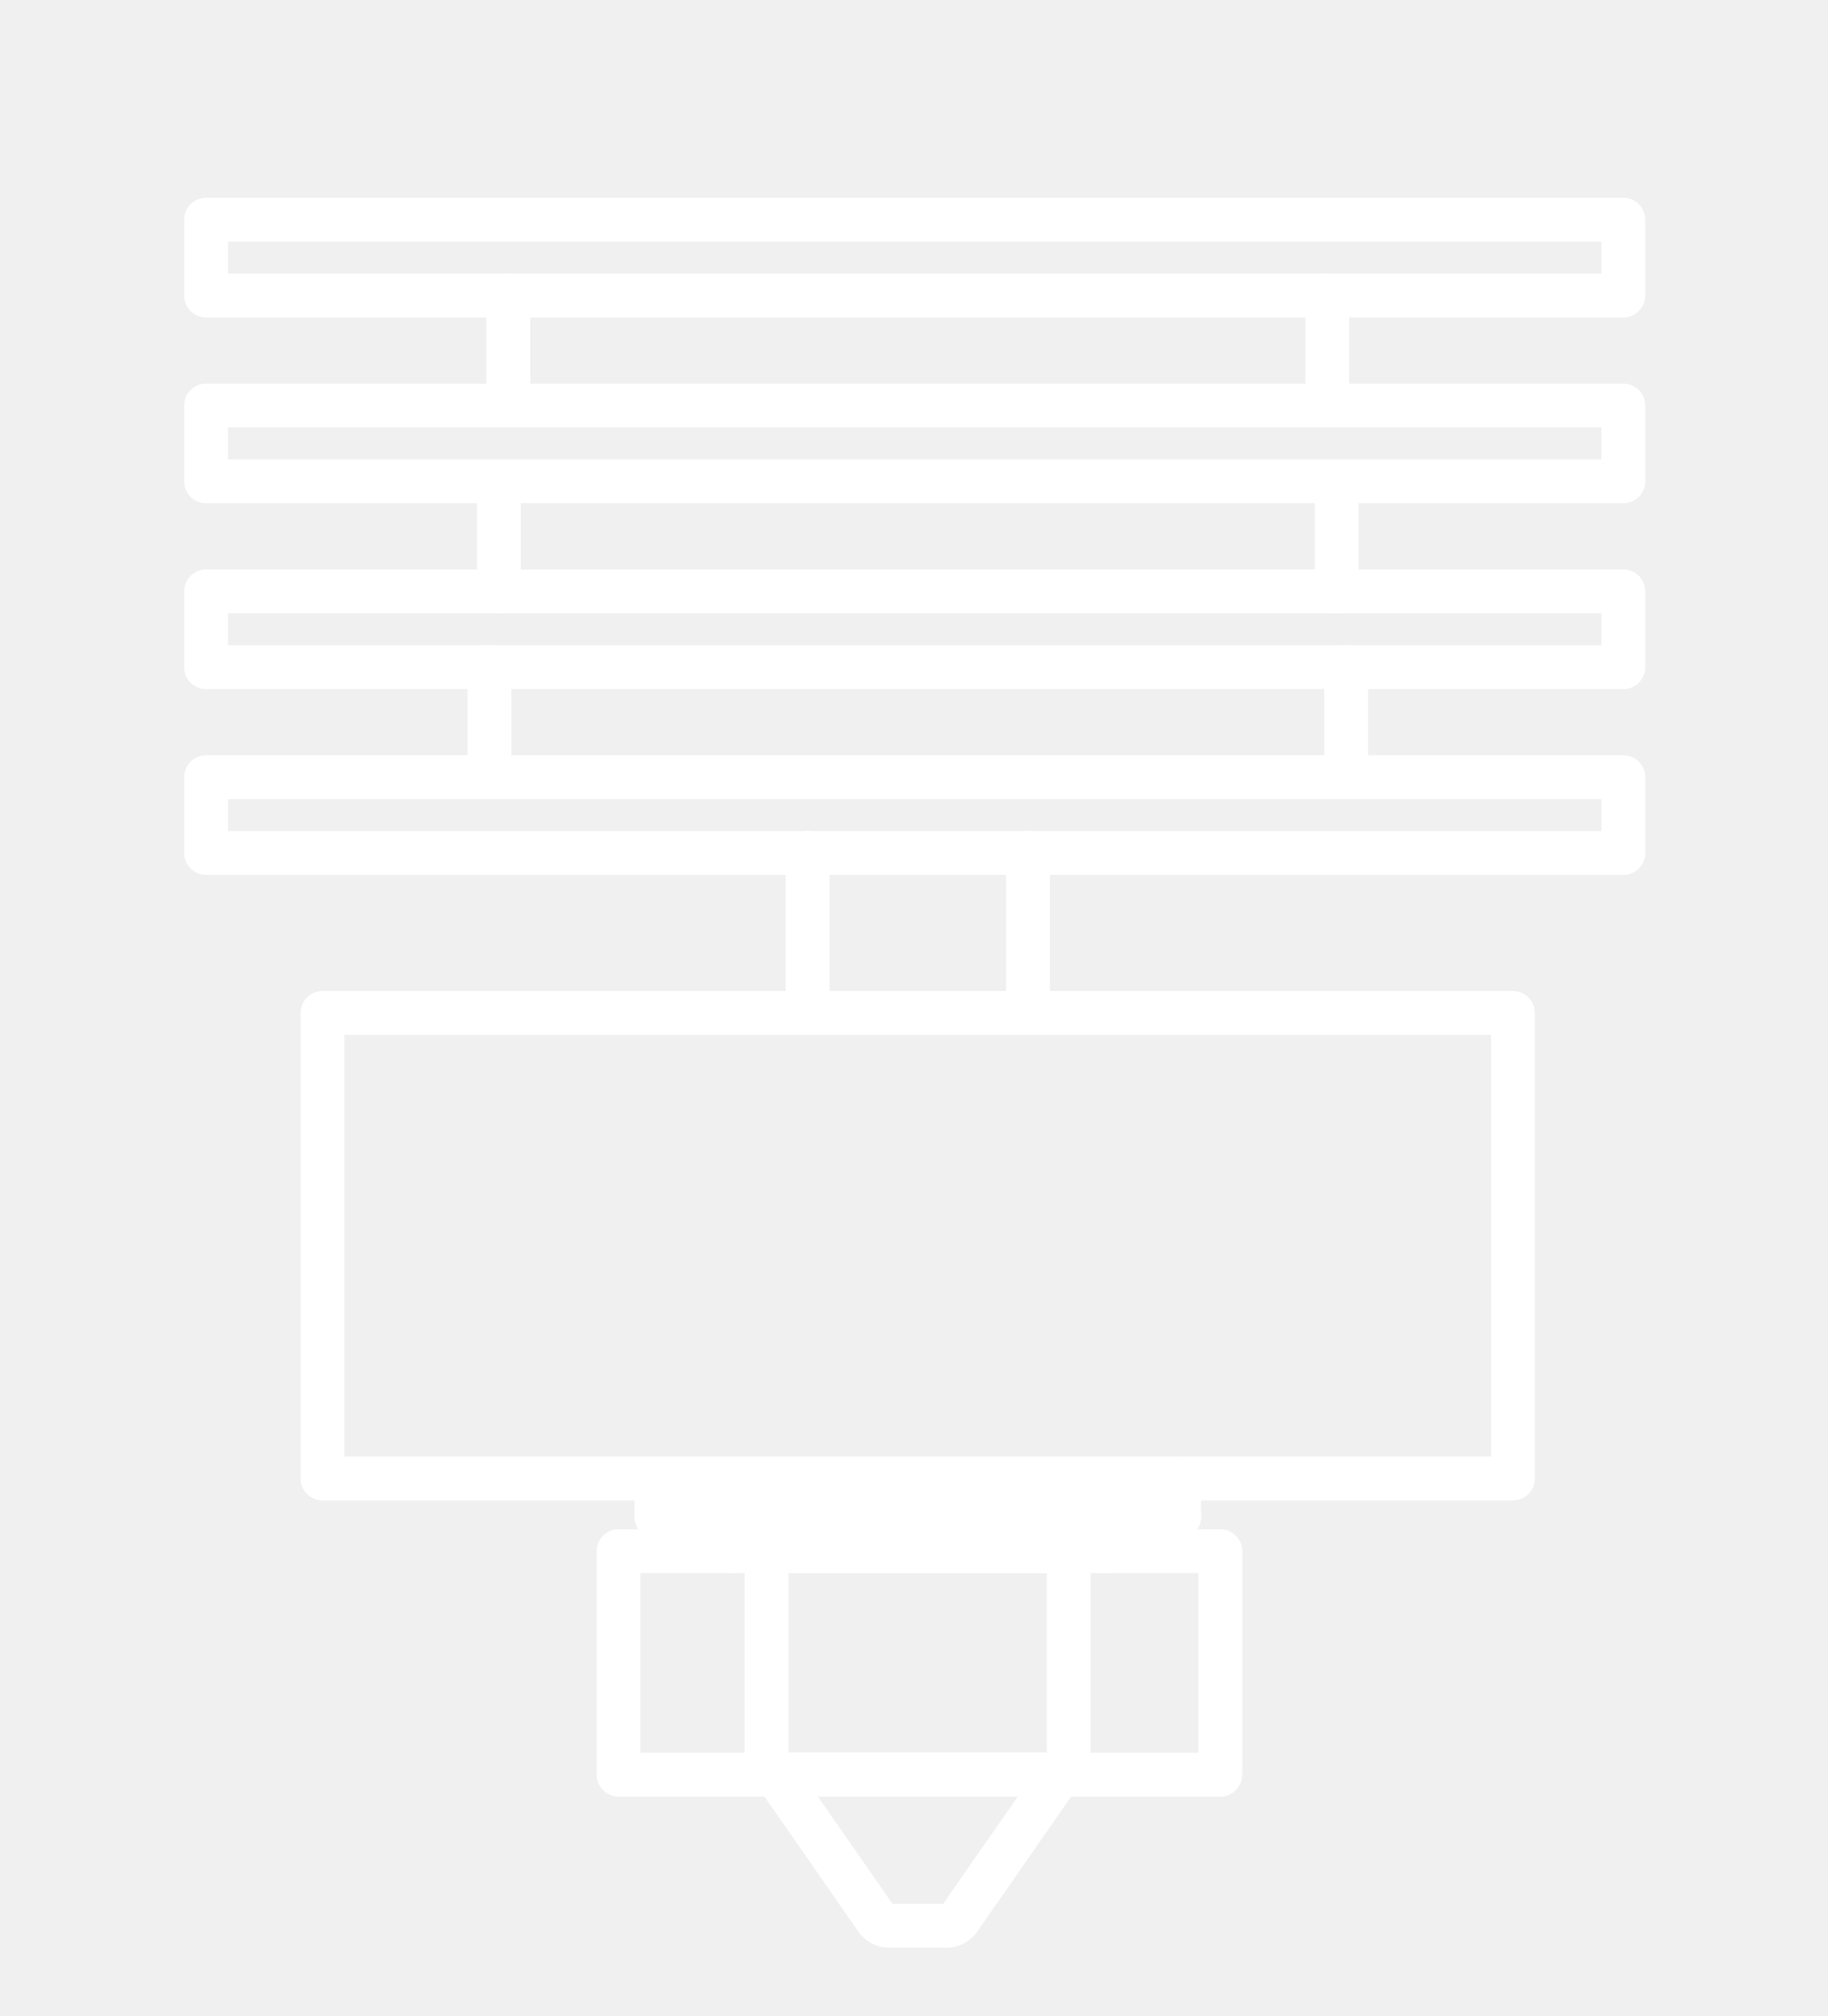
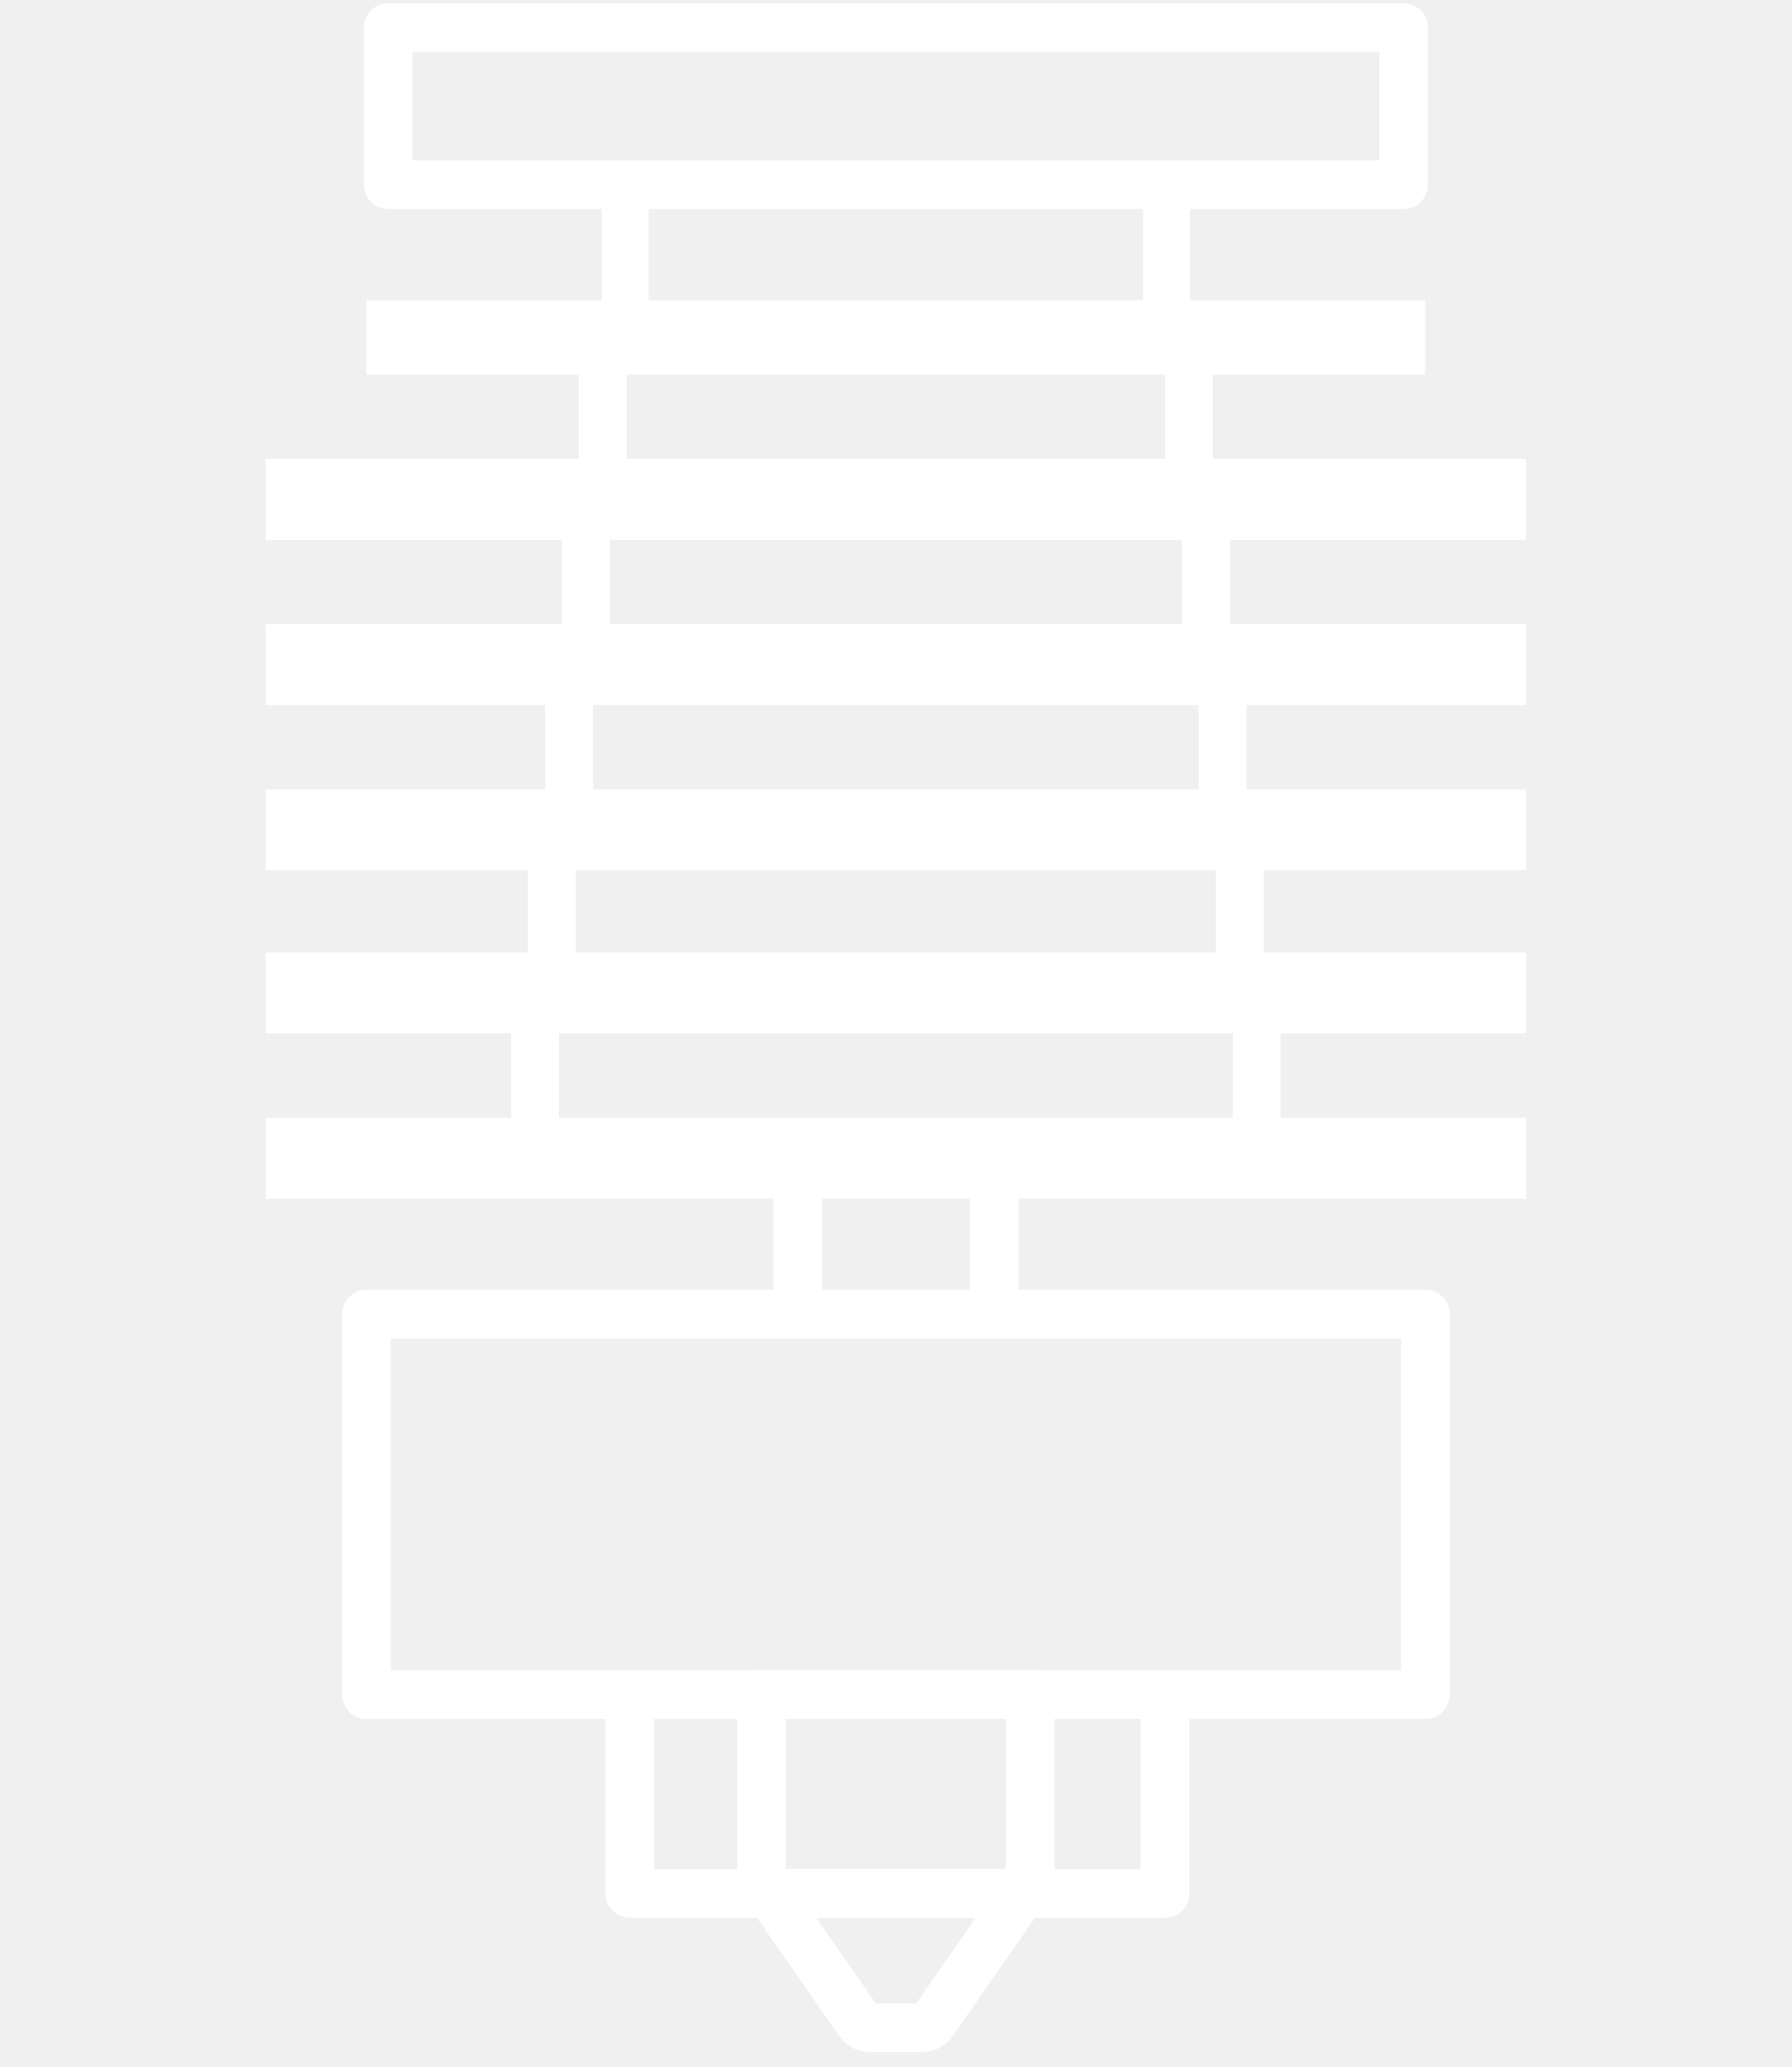
- <svg xmlns="http://www.w3.org/2000/svg" version="1.1" id="Layer_1" x="0px" y="0px" width="93.988px" height="103.692px" viewBox="0 0 93.988 103.692" enable-background="new 0 0 93.988 103.692" xml:space="preserve">
-   <g>
-     <line fill="none" stroke="#FFFFFF" stroke-width="2.254" stroke-linecap="round" stroke-linejoin="round" stroke-miterlimit="10" x1="26.149" y1="20.857" x2="26.149" y2="15.201" />
-     <line fill="none" stroke="#FFFFFF" stroke-width="2.254" stroke-linecap="round" stroke-linejoin="round" stroke-miterlimit="10" x1="68.27" y1="20.857" x2="68.27" y2="15.201" />
-     <line fill="none" stroke="#FFFFFF" stroke-width="2.254" stroke-linecap="round" stroke-linejoin="round" stroke-miterlimit="10" x1="25.177" y1="39.973" x2="25.177" y2="34.313" />
-     <line fill="none" stroke="#FFFFFF" stroke-width="2.254" stroke-linecap="round" stroke-linejoin="round" stroke-miterlimit="10" x1="69.242" y1="39.973" x2="69.242" y2="34.317" />
-     <line fill="none" stroke="#FFFFFF" stroke-width="2.254" stroke-linecap="round" stroke-linejoin="round" stroke-miterlimit="10" x1="25.662" y1="30.416" x2="25.662" y2="24.759" />
-     <line fill="none" stroke="#FFFFFF" stroke-width="2.254" stroke-linecap="round" stroke-linejoin="round" stroke-miterlimit="10" x1="68.756" y1="30.416" x2="68.756" y2="24.759" />
-     <line fill="none" stroke="#FFFFFF" stroke-width="2.254" stroke-linecap="round" stroke-linejoin="round" stroke-miterlimit="10" x1="41.539" y1="51.799" x2="41.539" y2="43.862" />
-     <line fill="none" stroke="#FFFFFF" stroke-width="2.254" stroke-linecap="round" stroke-linejoin="round" stroke-miterlimit="10" x1="52.879" y1="51.799" x2="52.879" y2="43.862" />
-     <line fill="none" stroke="#FFFFFF" stroke-width="2.254" stroke-linecap="round" stroke-linejoin="round" stroke-miterlimit="10" x1="45.676" y1="99.049" x2="48.707" y2="99.049" />
-     <path fill="none" stroke="#FFFFFF" stroke-width="2.254" stroke-linecap="round" stroke-linejoin="round" stroke-miterlimit="10" d="   M48.711,99.049c0.238,0,0.461-0.117,0.598-0.312" />
-     <path fill="none" stroke="#FFFFFF" stroke-width="2.254" stroke-linecap="round" stroke-linejoin="round" stroke-miterlimit="10" d="   M45.109,98.737c0.137,0.194,0.359,0.31,0.596,0.31" />
-     <line fill="none" stroke="#FFFFFF" stroke-width="2.254" stroke-linecap="round" stroke-linejoin="round" stroke-miterlimit="10" x1="45.104" y1="98.743" x2="39.92" y2="91.291" />
-     <line fill="none" stroke="#FFFFFF" stroke-width="2.254" stroke-linecap="round" stroke-linejoin="round" stroke-miterlimit="10" x1="49.316" y1="98.743" x2="54.5" y2="91.291" />
-     <line fill="none" stroke="#FFFFFF" stroke-width="2.254" stroke-linecap="round" stroke-linejoin="round" stroke-miterlimit="10" x1="37.651" y1="79.789" x2="37.651" y2="78.008" />
-     <line fill="none" stroke="#FFFFFF" stroke-width="2.254" stroke-linecap="round" stroke-linejoin="round" stroke-miterlimit="10" x1="56.766" y1="79.789" x2="56.766" y2="78.008" />
-     <line fill="none" stroke="#FFFFFF" stroke-width="2.254" stroke-linecap="round" stroke-linejoin="round" stroke-miterlimit="10" x1="60.654" y1="78.008" x2="33.762" y2="78.008" />
-     <line fill="none" stroke="#FFFFFF" stroke-width="2.254" stroke-linecap="round" stroke-linejoin="round" stroke-miterlimit="10" x1="60.654" y1="76.062" x2="60.654" y2="78.008" />
-     <line fill="none" stroke="#FFFFFF" stroke-width="2.254" stroke-linecap="round" stroke-linejoin="round" stroke-miterlimit="10" x1="33.762" y1="76.062" x2="33.762" y2="78.008" />
-     <rect x="10.6" y="39.974" fill="none" stroke="#FFFFFF" stroke-width="2.254" stroke-linecap="round" stroke-linejoin="round" stroke-miterlimit="10" width="72.9" height="3.9" />
-     <rect x="10.6" y="30.417" fill="none" stroke="#FFFFFF" stroke-width="2.254" stroke-linecap="round" stroke-linejoin="round" stroke-miterlimit="10" width="72.9" height="3.9" />
-     <rect x="10.6" y="20.858" fill="none" stroke="#FFFFFF" stroke-width="2.254" stroke-linecap="round" stroke-linejoin="round" stroke-miterlimit="10" width="72.9" height="3.9" />
-     <rect x="10.6" y="11.3" fill="none" stroke="#FFFFFF" stroke-width="2.254" stroke-linecap="round" stroke-linejoin="round" stroke-miterlimit="10" width="72.9" height="3.9" />
-     <rect x="31.817" y="79.783" fill="none" stroke="#FFFFFF" stroke-width="2.254" stroke-linecap="round" stroke-linejoin="round" stroke-miterlimit="10" width="30.951" height="11.496" />
-     <rect x="39.432" y="79.783" fill="none" stroke="#FFFFFF" stroke-width="2.254" stroke-linecap="round" stroke-linejoin="round" stroke-miterlimit="10" width="15.539" height="11.494" />
-     <rect x="16.588" y="52.101" fill="none" stroke="#FFFFFF" stroke-width="2.254" stroke-linecap="round" stroke-linejoin="round" stroke-miterlimit="10" width="61.236" height="23.943" />
+ <svg xmlns="http://www.w3.org/2000/svg" version="1.1" id="Layer_1" x="0px" y="0px" width="52px" height="60px" viewBox="0 0 52 60" enable-background="new 0 0 52 60" xml:space="preserve">
+   <g id="Layer_2">
+     <g>
+       <g>
+         <line fill="none" stroke="#FFFFFF" stroke-width="2.154" stroke-miterlimit="10" x1="10.636" y1="9.796" x2="41.363" y2="9.796" />
+         <rect x="11.266" y="0.8" fill="none" stroke="#FFFFFF" stroke-width="1.408" stroke-linecap="round" stroke-linejoin="round" stroke-miterlimit="10" width="29.47" height="4.562" />
+         <rect x="18.146" y="5.362" fill="none" stroke="#FFFFFF" stroke-width="1.359" stroke-miterlimit="10" width="15.706" height="4.338" />
+       </g>
+       <g>
+         <line fill="none" stroke="#FFFFFF" stroke-width="2.35" stroke-miterlimit="10" x1="7.709" y1="14.497" x2="44.291" y2="14.497" />
+         <rect x="17.496" y="9.7" fill="none" stroke="#FFFFFF" stroke-width="1.388" stroke-miterlimit="10" width="17.009" height="4.797" />
+       </g>
+       <g>
+         <line fill="none" stroke="#FFFFFF" stroke-width="2.35" stroke-miterlimit="10" x1="7.709" y1="19.294" x2="44.291" y2="19.294" />
+         <rect x="17.002" y="14.497" fill="none" stroke="#FFFFFF" stroke-width="1.388" stroke-miterlimit="10" width="17.997" height="4.796" />
+       </g>
+       <g>
+         <line fill="none" stroke="#FFFFFF" stroke-width="2.35" stroke-miterlimit="10" x1="7.709" y1="24.088" x2="44.291" y2="24.088" />
+         <rect x="16.516" y="19.294" fill="none" stroke="#FFFFFF" stroke-width="1.388" stroke-miterlimit="10" width="18.968" height="4.732" />
+       </g>
+       <g>
+         <line fill="none" stroke="#FFFFFF" stroke-width="2.35" stroke-miterlimit="10" x1="7.709" y1="28.822" x2="44.291" y2="28.822" />
+         <rect x="16.015" y="24.026" fill="none" stroke="#FFFFFF" stroke-width="1.388" stroke-miterlimit="10" width="19.969" height="4.795" />
+       </g>
+       <g>
+         <line fill="none" stroke="#FFFFFF" stroke-width="2.35" stroke-miterlimit="10" x1="7.709" y1="33.619" x2="44.291" y2="33.619" />
+         <g>
+           <line fill="none" stroke="#FFFFFF" stroke-width="1.411" stroke-linejoin="round" stroke-miterlimit="10" x1="23.155" y1="38.145" x2="23.155" y2="34.159" />
+           <line fill="none" stroke="#FFFFFF" stroke-width="1.411" stroke-linejoin="round" stroke-miterlimit="10" x1="28.85" y1="38.145" x2="28.85" y2="34.159" />
+           <path fill="none" stroke="#FFFFFF" stroke-width="1.411" stroke-linejoin="round" stroke-miterlimit="10" d="M10.637,46.762" />
+           <g>
+             <line fill="none" stroke="#FFFFFF" stroke-width="1.411" stroke-linejoin="round" stroke-miterlimit="10" x1="25.229" y1="58.863" x2="26.755" y2="58.863" />
+             <path fill="none" stroke="#FFFFFF" stroke-width="1.411" stroke-linejoin="round" stroke-miterlimit="10" d="M26.758,58.863       c0.12,0,0.23-0.059,0.299-0.155" />
+             <path fill="none" stroke="#FFFFFF" stroke-width="1.411" stroke-linejoin="round" stroke-miterlimit="10" d="M24.949,58.708       c0.066,0.094,0.178,0.155,0.298,0.155" />
+             <line fill="none" stroke="#FFFFFF" stroke-width="1.411" stroke-linejoin="round" stroke-miterlimit="10" x1="24.946" y1="58.708" x2="22.343" y2="54.973" />
+             <line fill="none" stroke="#FFFFFF" stroke-width="1.411" stroke-linejoin="round" stroke-miterlimit="10" x1="27.062" y1="58.708" x2="29.662" y2="54.973" />
+             <rect x="18.278" y="49.191" fill="none" stroke="#FFFFFF" stroke-width="1.411" stroke-linejoin="round" stroke-miterlimit="10" width="15.533" height="5.771" />
+             <rect x="22.097" y="49.191" fill="none" stroke="#FFFFFF" stroke-width="1.411" stroke-linejoin="round" stroke-miterlimit="10" width="7.801" height="5.771" />
+           </g>
+           <rect x="10.635" y="38.145" fill="none" stroke="#FFFFFF" stroke-width="1.411" stroke-linejoin="round" stroke-miterlimit="10" width="30.731" height="11.049" />
+         </g>
+         <rect x="15.528" y="28.822" fill="none" stroke="#FFFFFF" stroke-width="1.388" stroke-miterlimit="10" width="20.945" height="4.797" />
+       </g>
+     </g>
  </g>
</svg>
